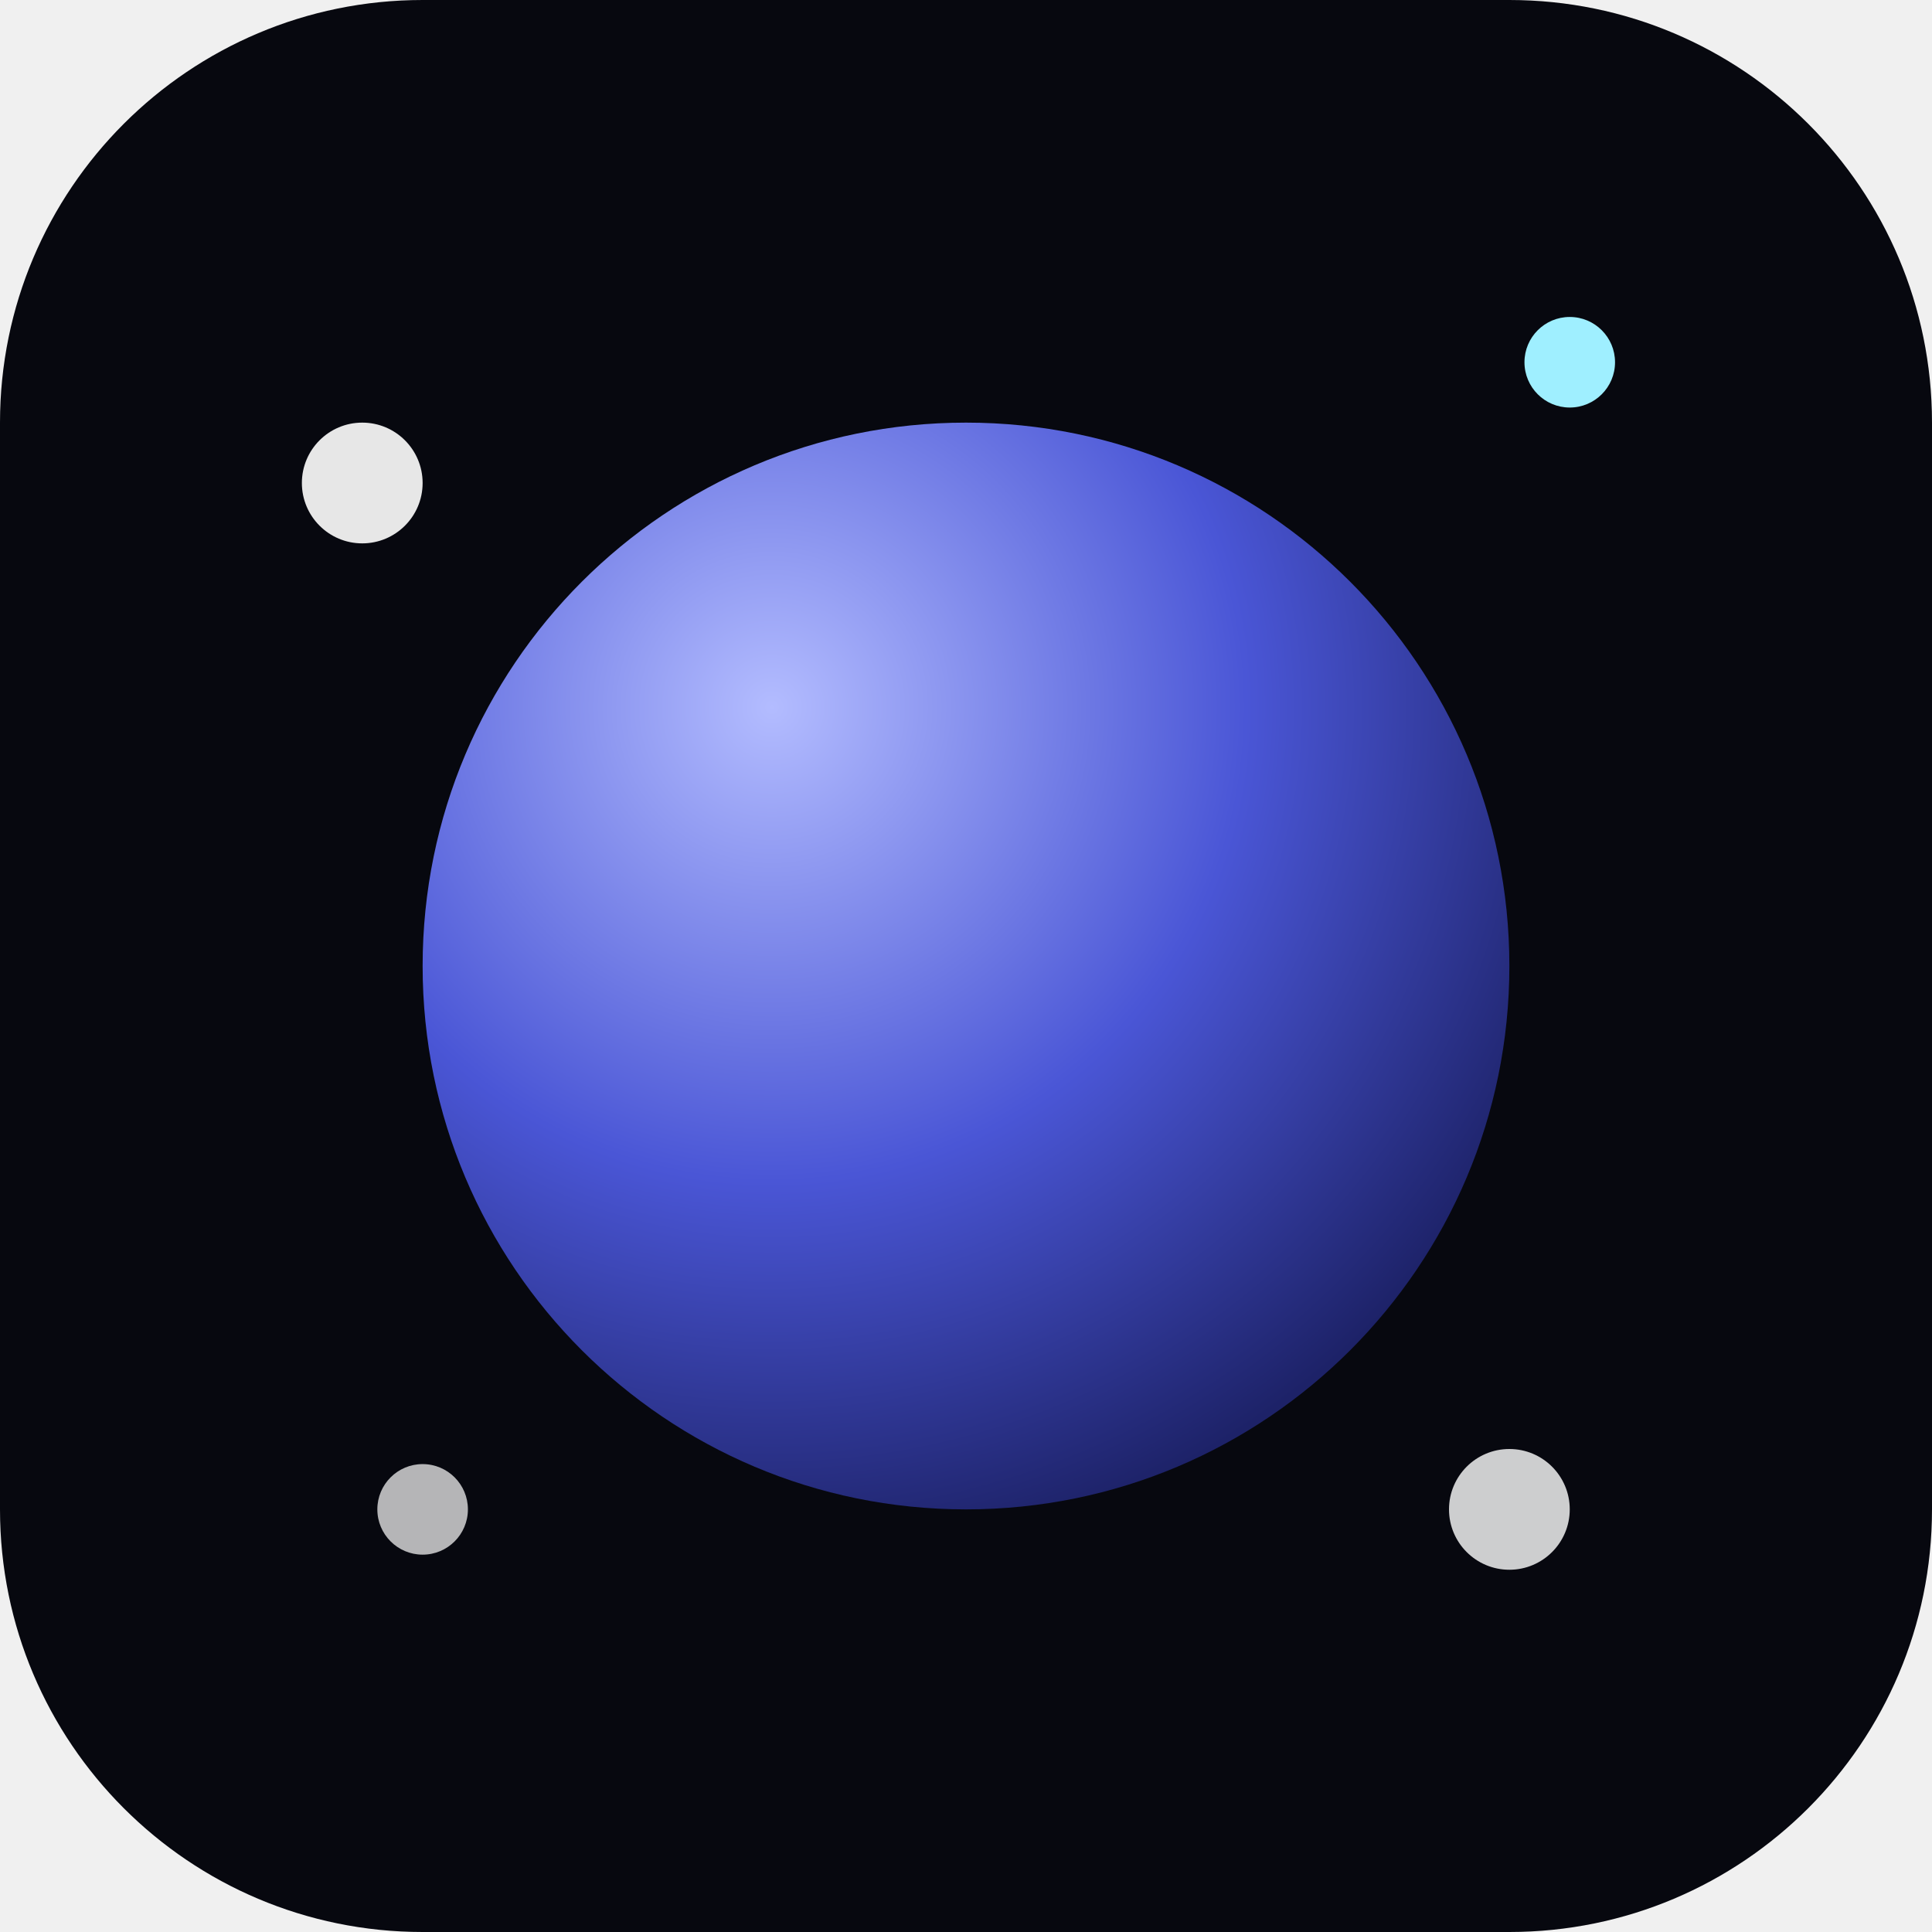
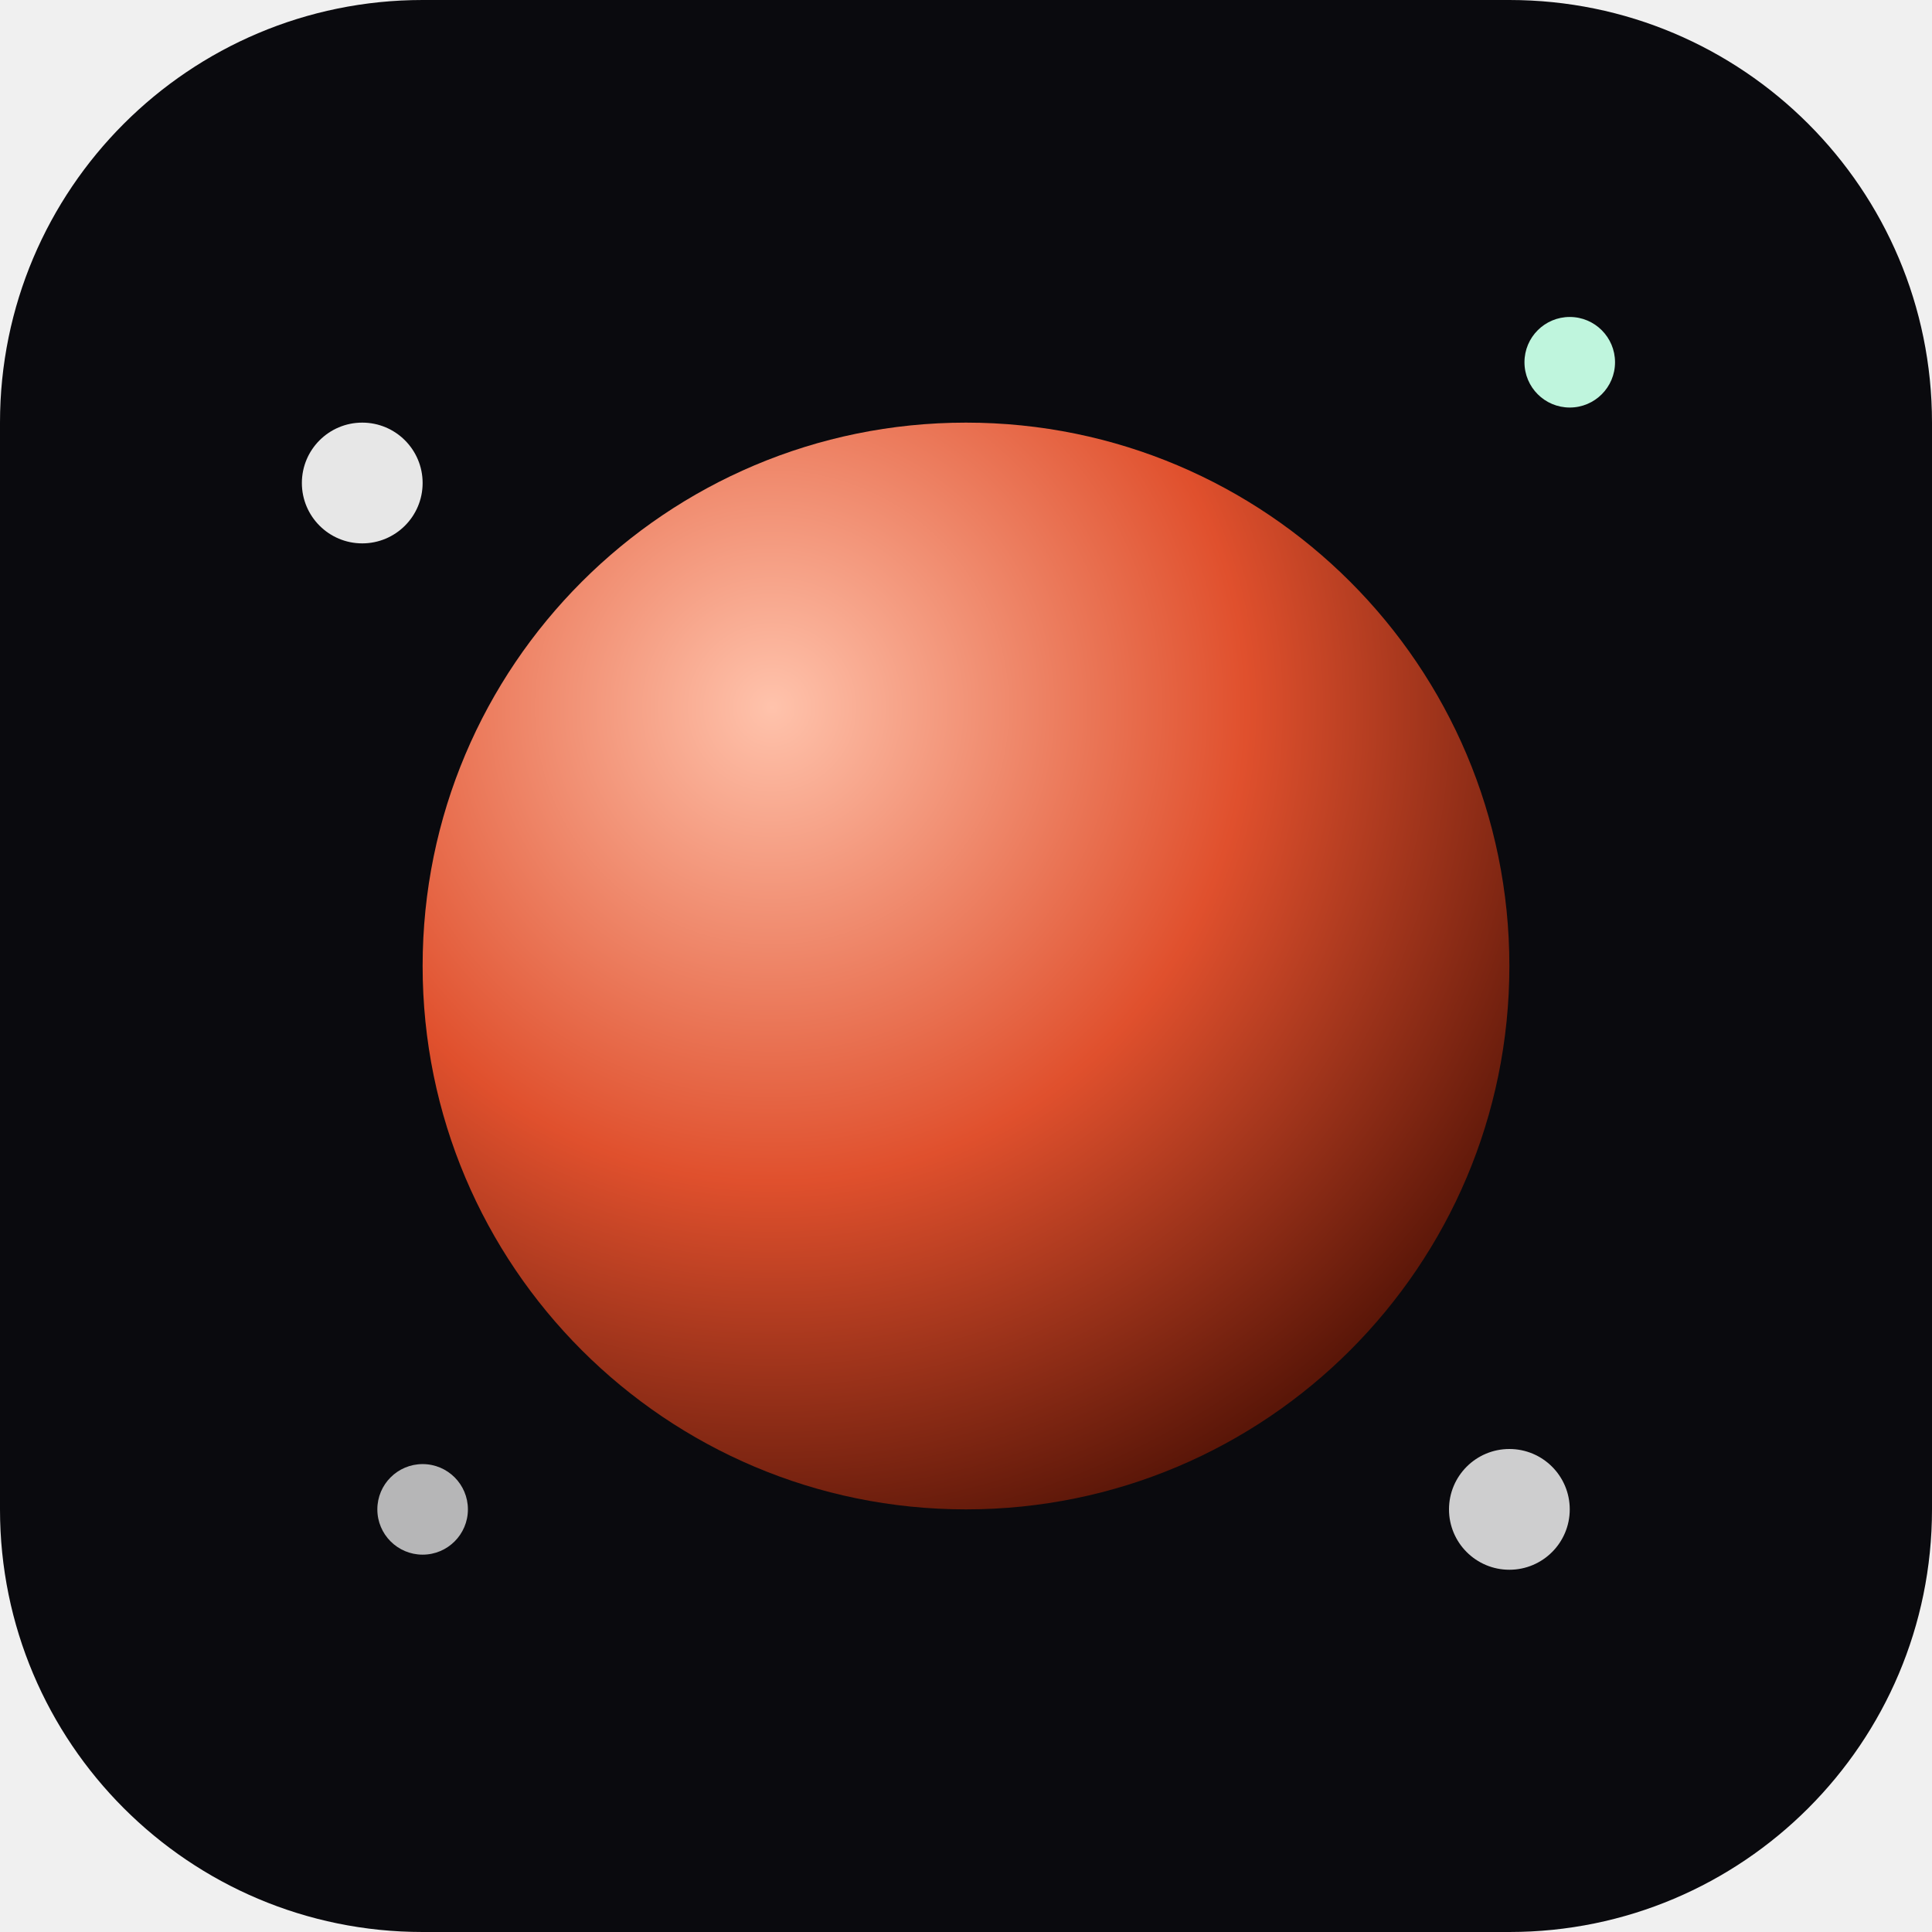
<svg xmlns="http://www.w3.org/2000/svg" viewBox="0 0 64 64">
  <defs>
    <radialGradient id="g" cx="32%" cy="26%" r="80%">
-       <stop offset="0" stop-color="#b3bcff" />
-       <stop offset=".55" stop-color="#4a56d6" />
-       <stop offset="1" stop-color="#1d2268" />
+       <stop offset="0" stop-color="#ffc3ac" />
+       <stop offset=".55" stop-color="#e0502d" />
+       <stop offset="1" stop-color="#5a1608" />
    </radialGradient>
  </defs>
-   <rect width="64" height="64" rx="14" fill="#07080F" />
+   <rect width="64" height="64" rx="14" fill="#0A0A0E" />
  <circle cx="32" cy="32" r="18" fill="url(#g)" />
  <circle cx="12" cy="16" r="2" fill="#fff" opacity=".9" />
-   <circle cx="52" cy="12" r="1.5" fill="#9fefff" />
+   <circle cx="52" cy="12" r="1.5" fill="#bff5dd" />
  <circle cx="50" cy="50" r="2" fill="#fff" opacity=".8" />
  <circle cx="14" cy="50" r="1.5" fill="#fff" opacity=".7" />
</svg>
